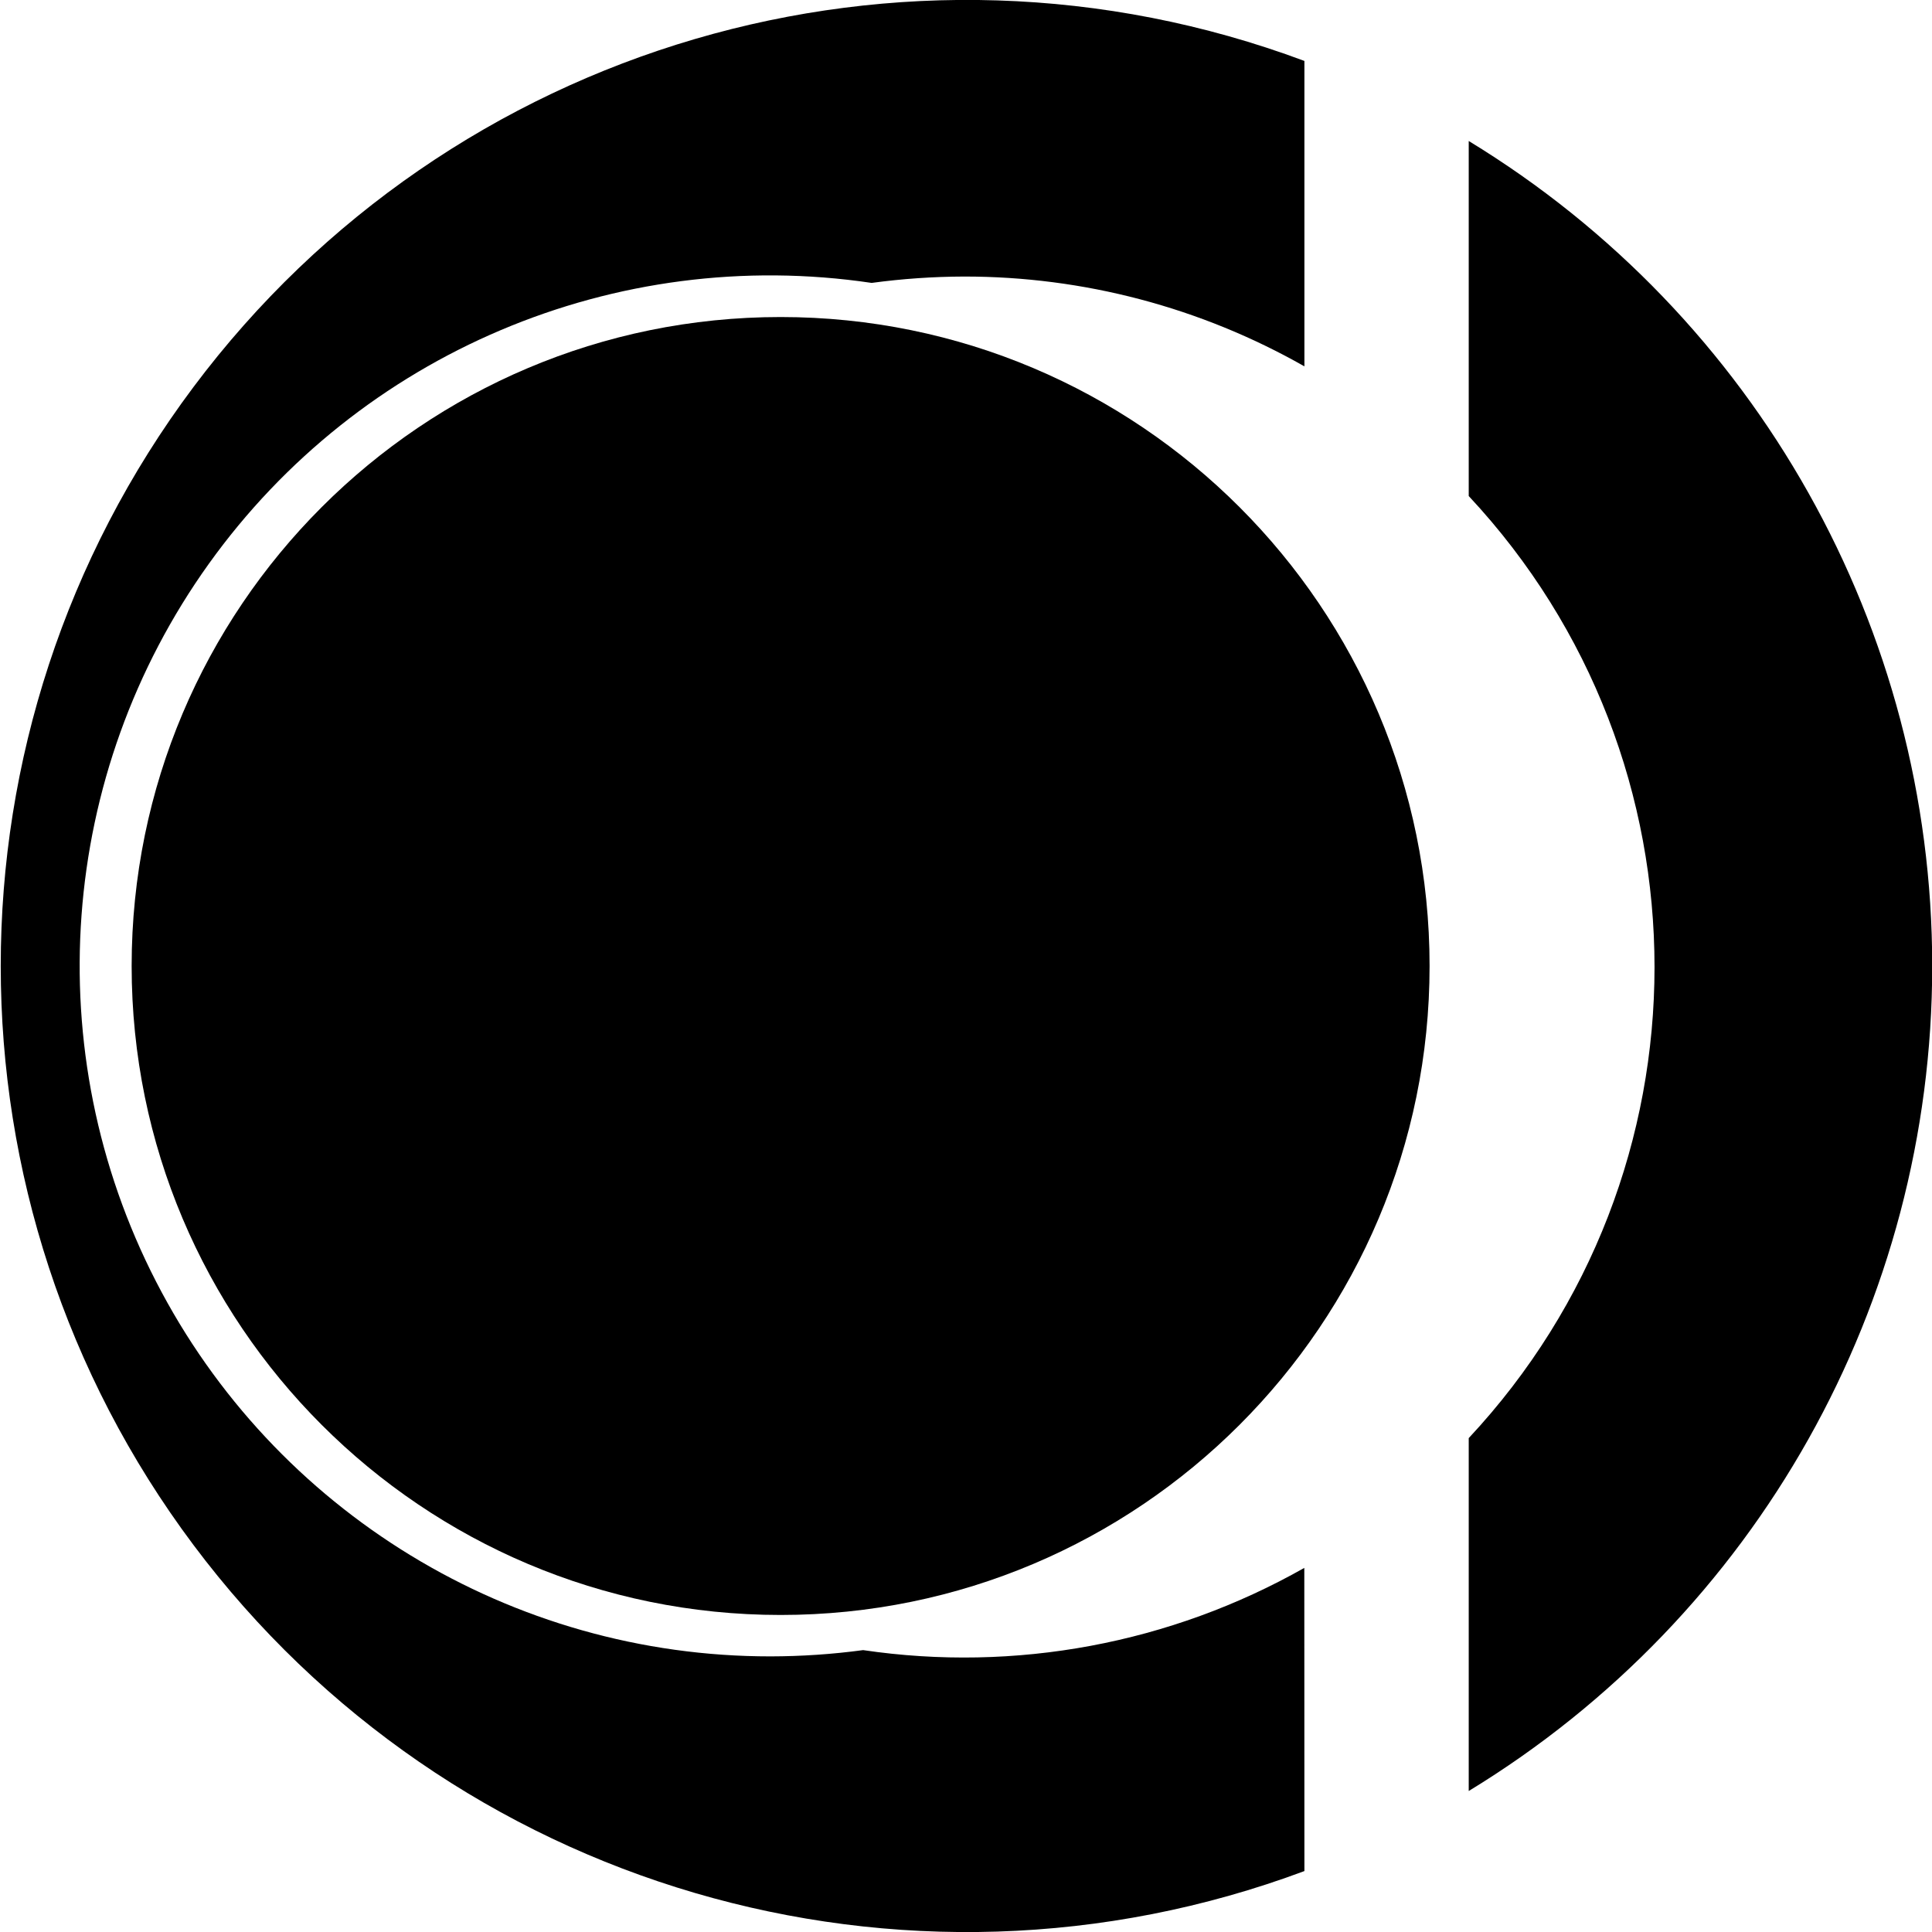
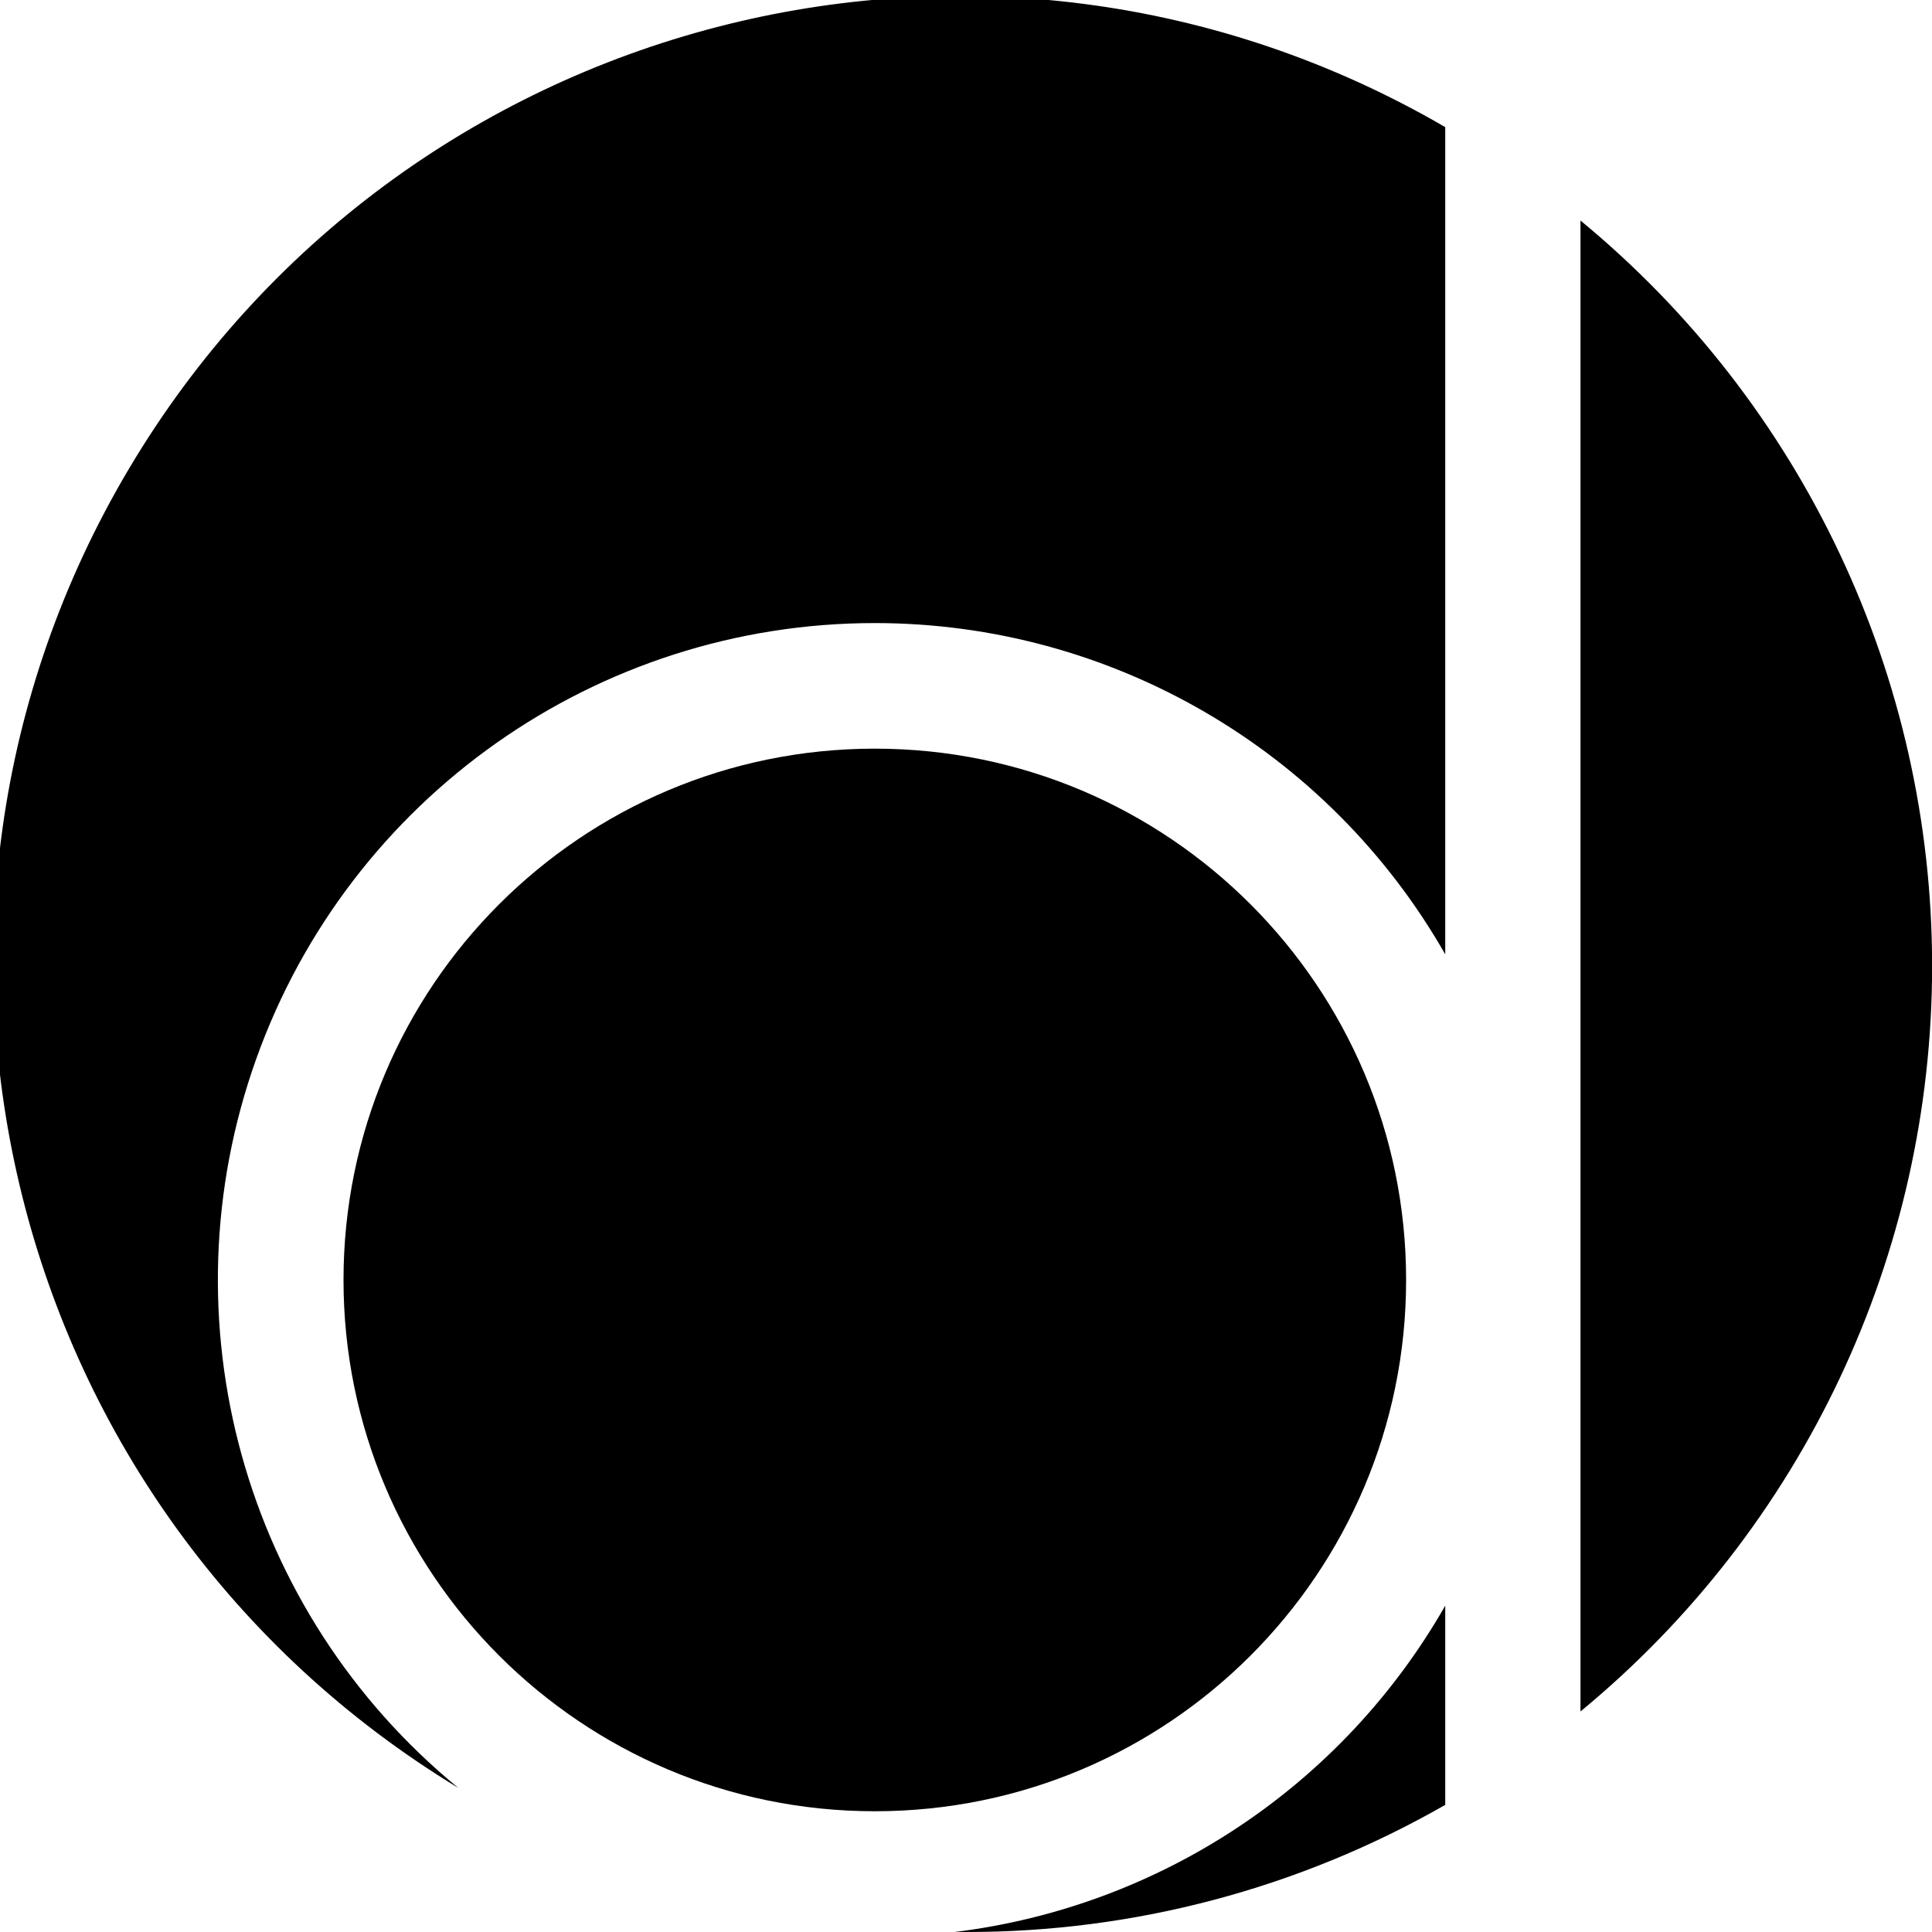
- <svg xmlns="http://www.w3.org/2000/svg" id="Layer_1" class="logo" data-name="Layer 1" viewBox="0 0 188 188">
-   <path d="M126.92,152.57a67.19,67.19,0,0,1-42.93,8,68.44,68.44,0,0,1-9,.61A67.19,67.19,0,1,1,84.82,27.53a68.31,68.31,0,0,1,9-.62,66.87,66.87,0,0,1,33.11,8.74V5.93a94,94,0,1,0,0,176.14Z" class="outer outer--left" />
-   <path d="M142.92,13.72V48.27a67.14,67.14,0,0,1,0,91.67v34.34a94,94,0,0,0,0-160.56Z" class="outer outer--right" />
-   <circle cx="75.96" cy="94" r="63.15" class="inner" />
+ <svg xmlns="http://www.w3.org/2000/svg" viewBox="0 0 200 200" class="logo" aria-hidden="true">
+   <path class="outer" d="M149.61,166.22A68.05,68.05,0,0,1,98.83,200H100a99.55,99.55,0,0,0,49.61-13.16Z" />
+   <path class="outer" d="M90.56,64.5a68,68,0,0,1,59.05,34.29V13.16A100,100,0,0,0,47.45,185.09,68,68,0,0,1,90.56,64.5Z" />
+   <path class="outer" d="M163.61,22.83V177.17a100,100,0,0,0,0-154.34Z" />
+   <circle cx="90.56" cy="132.5" r="55" class="inner" />
</svg>
